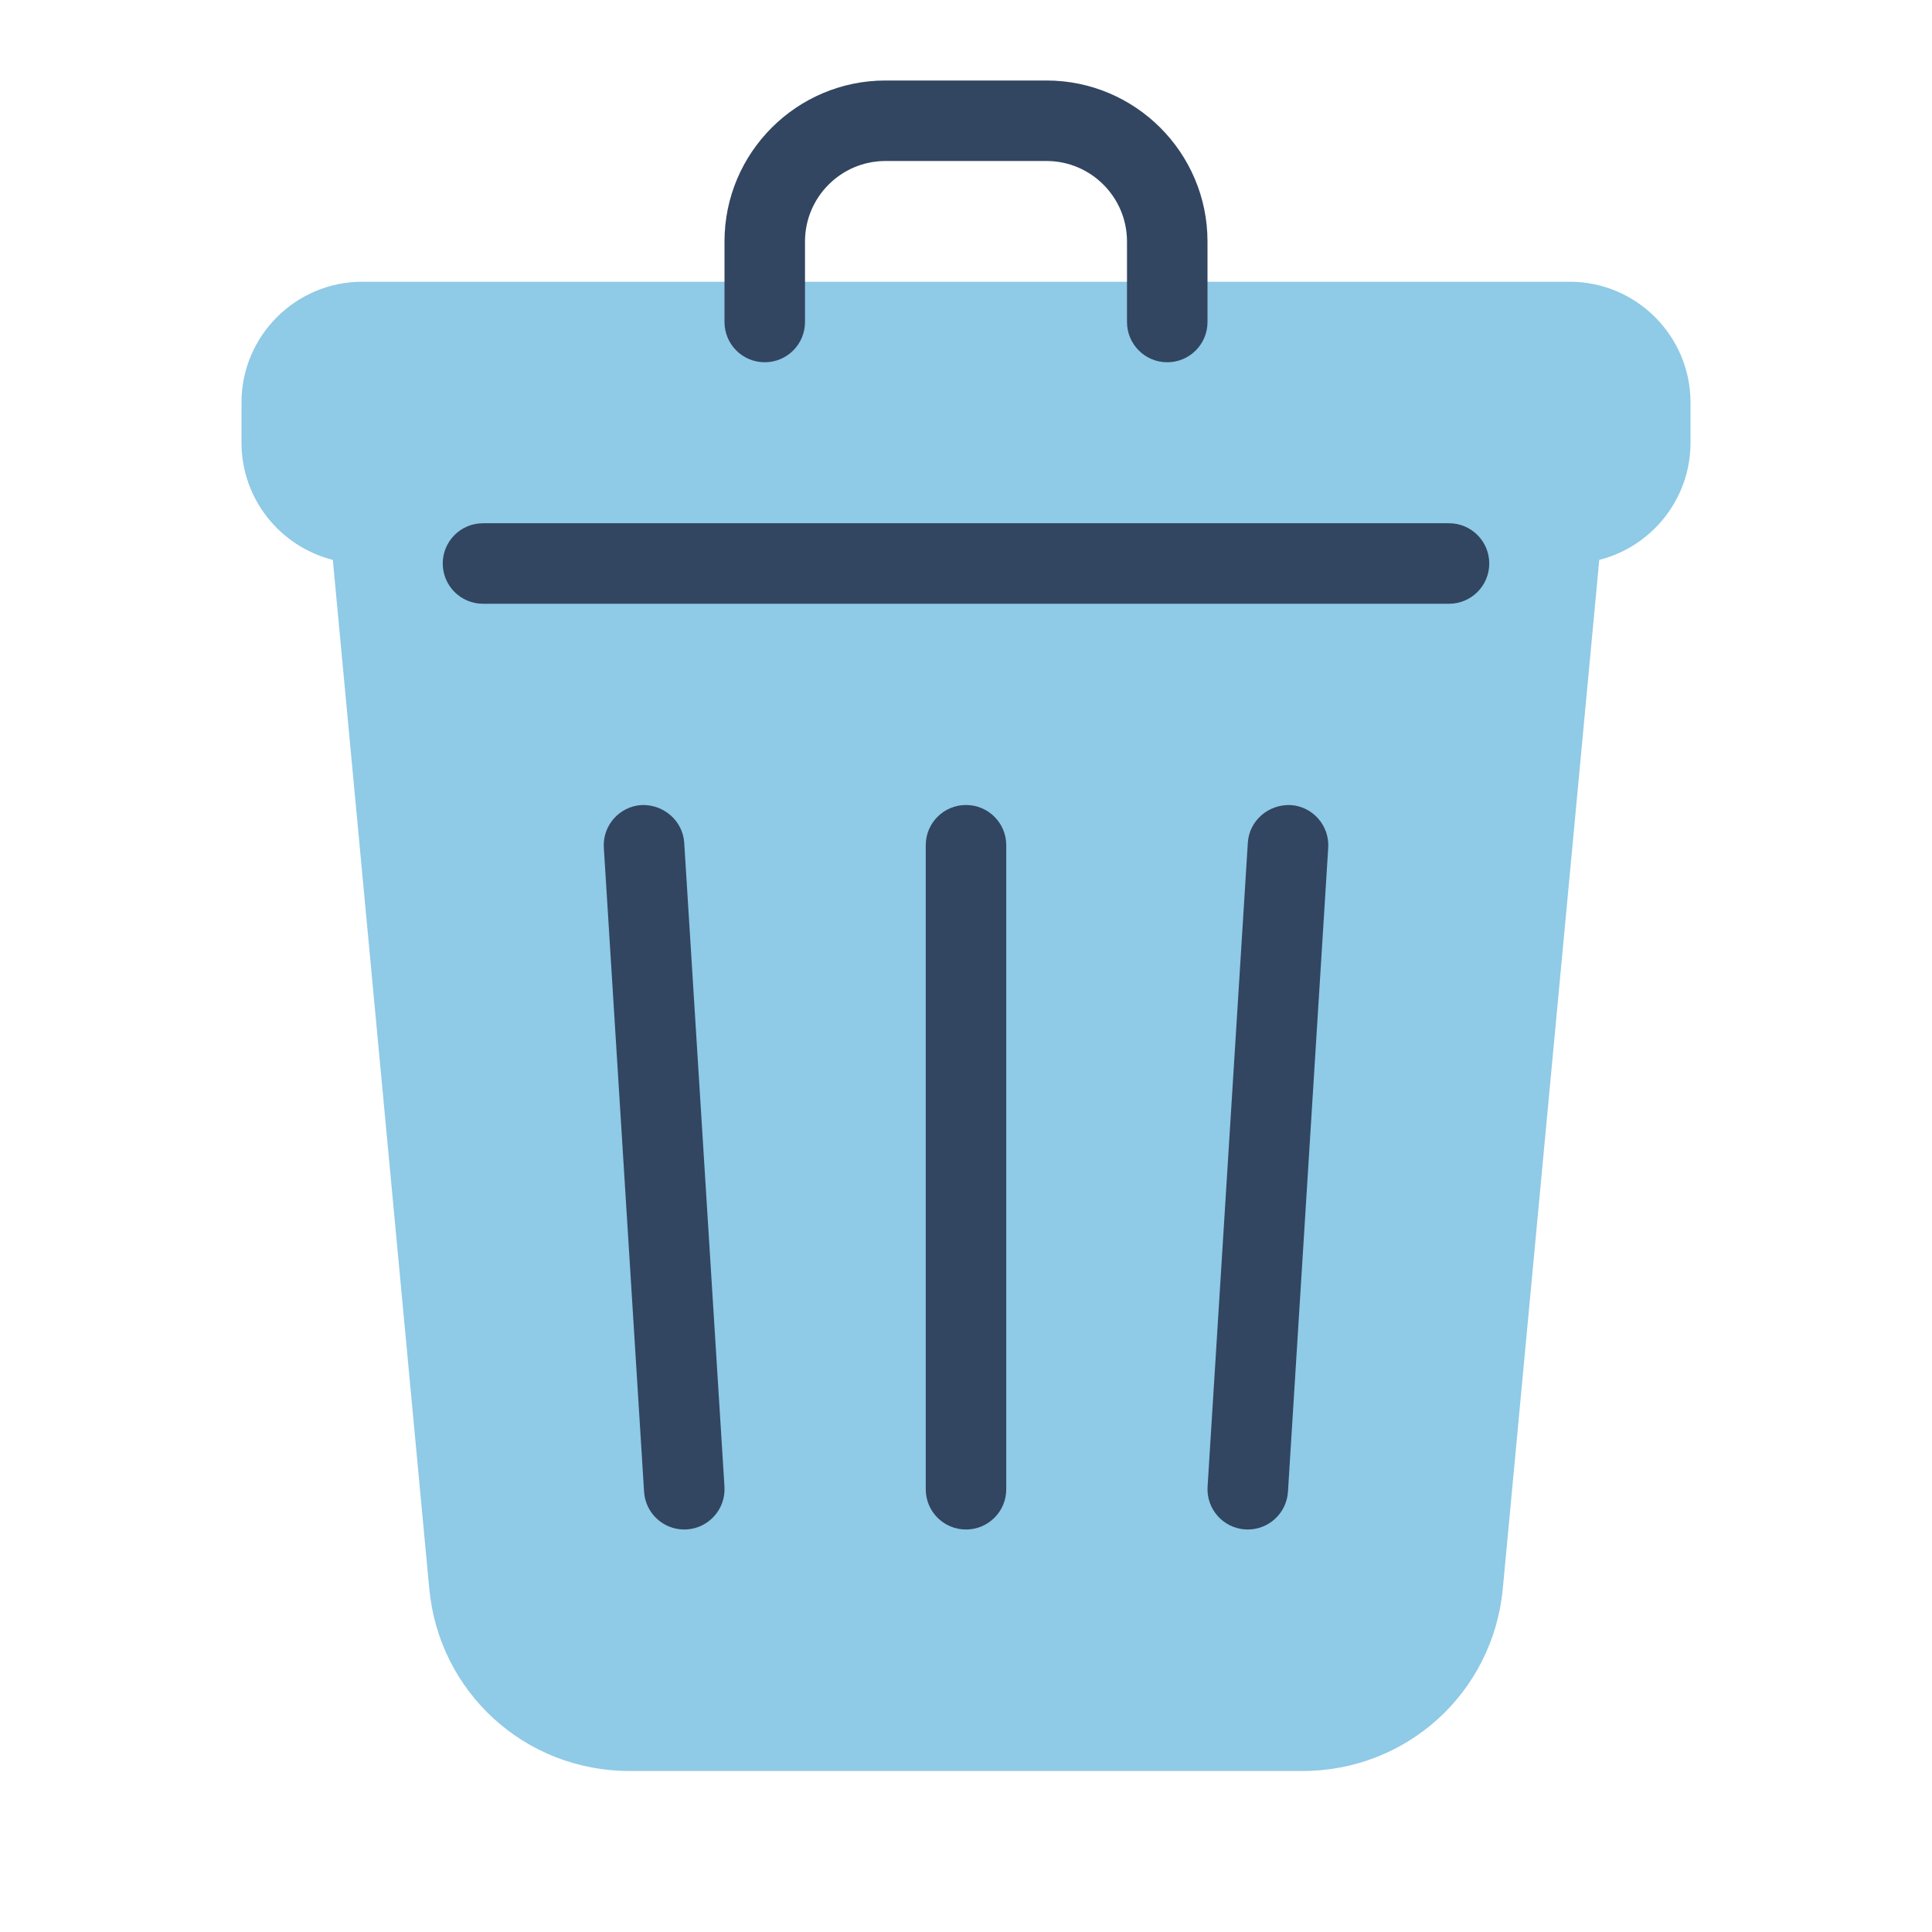
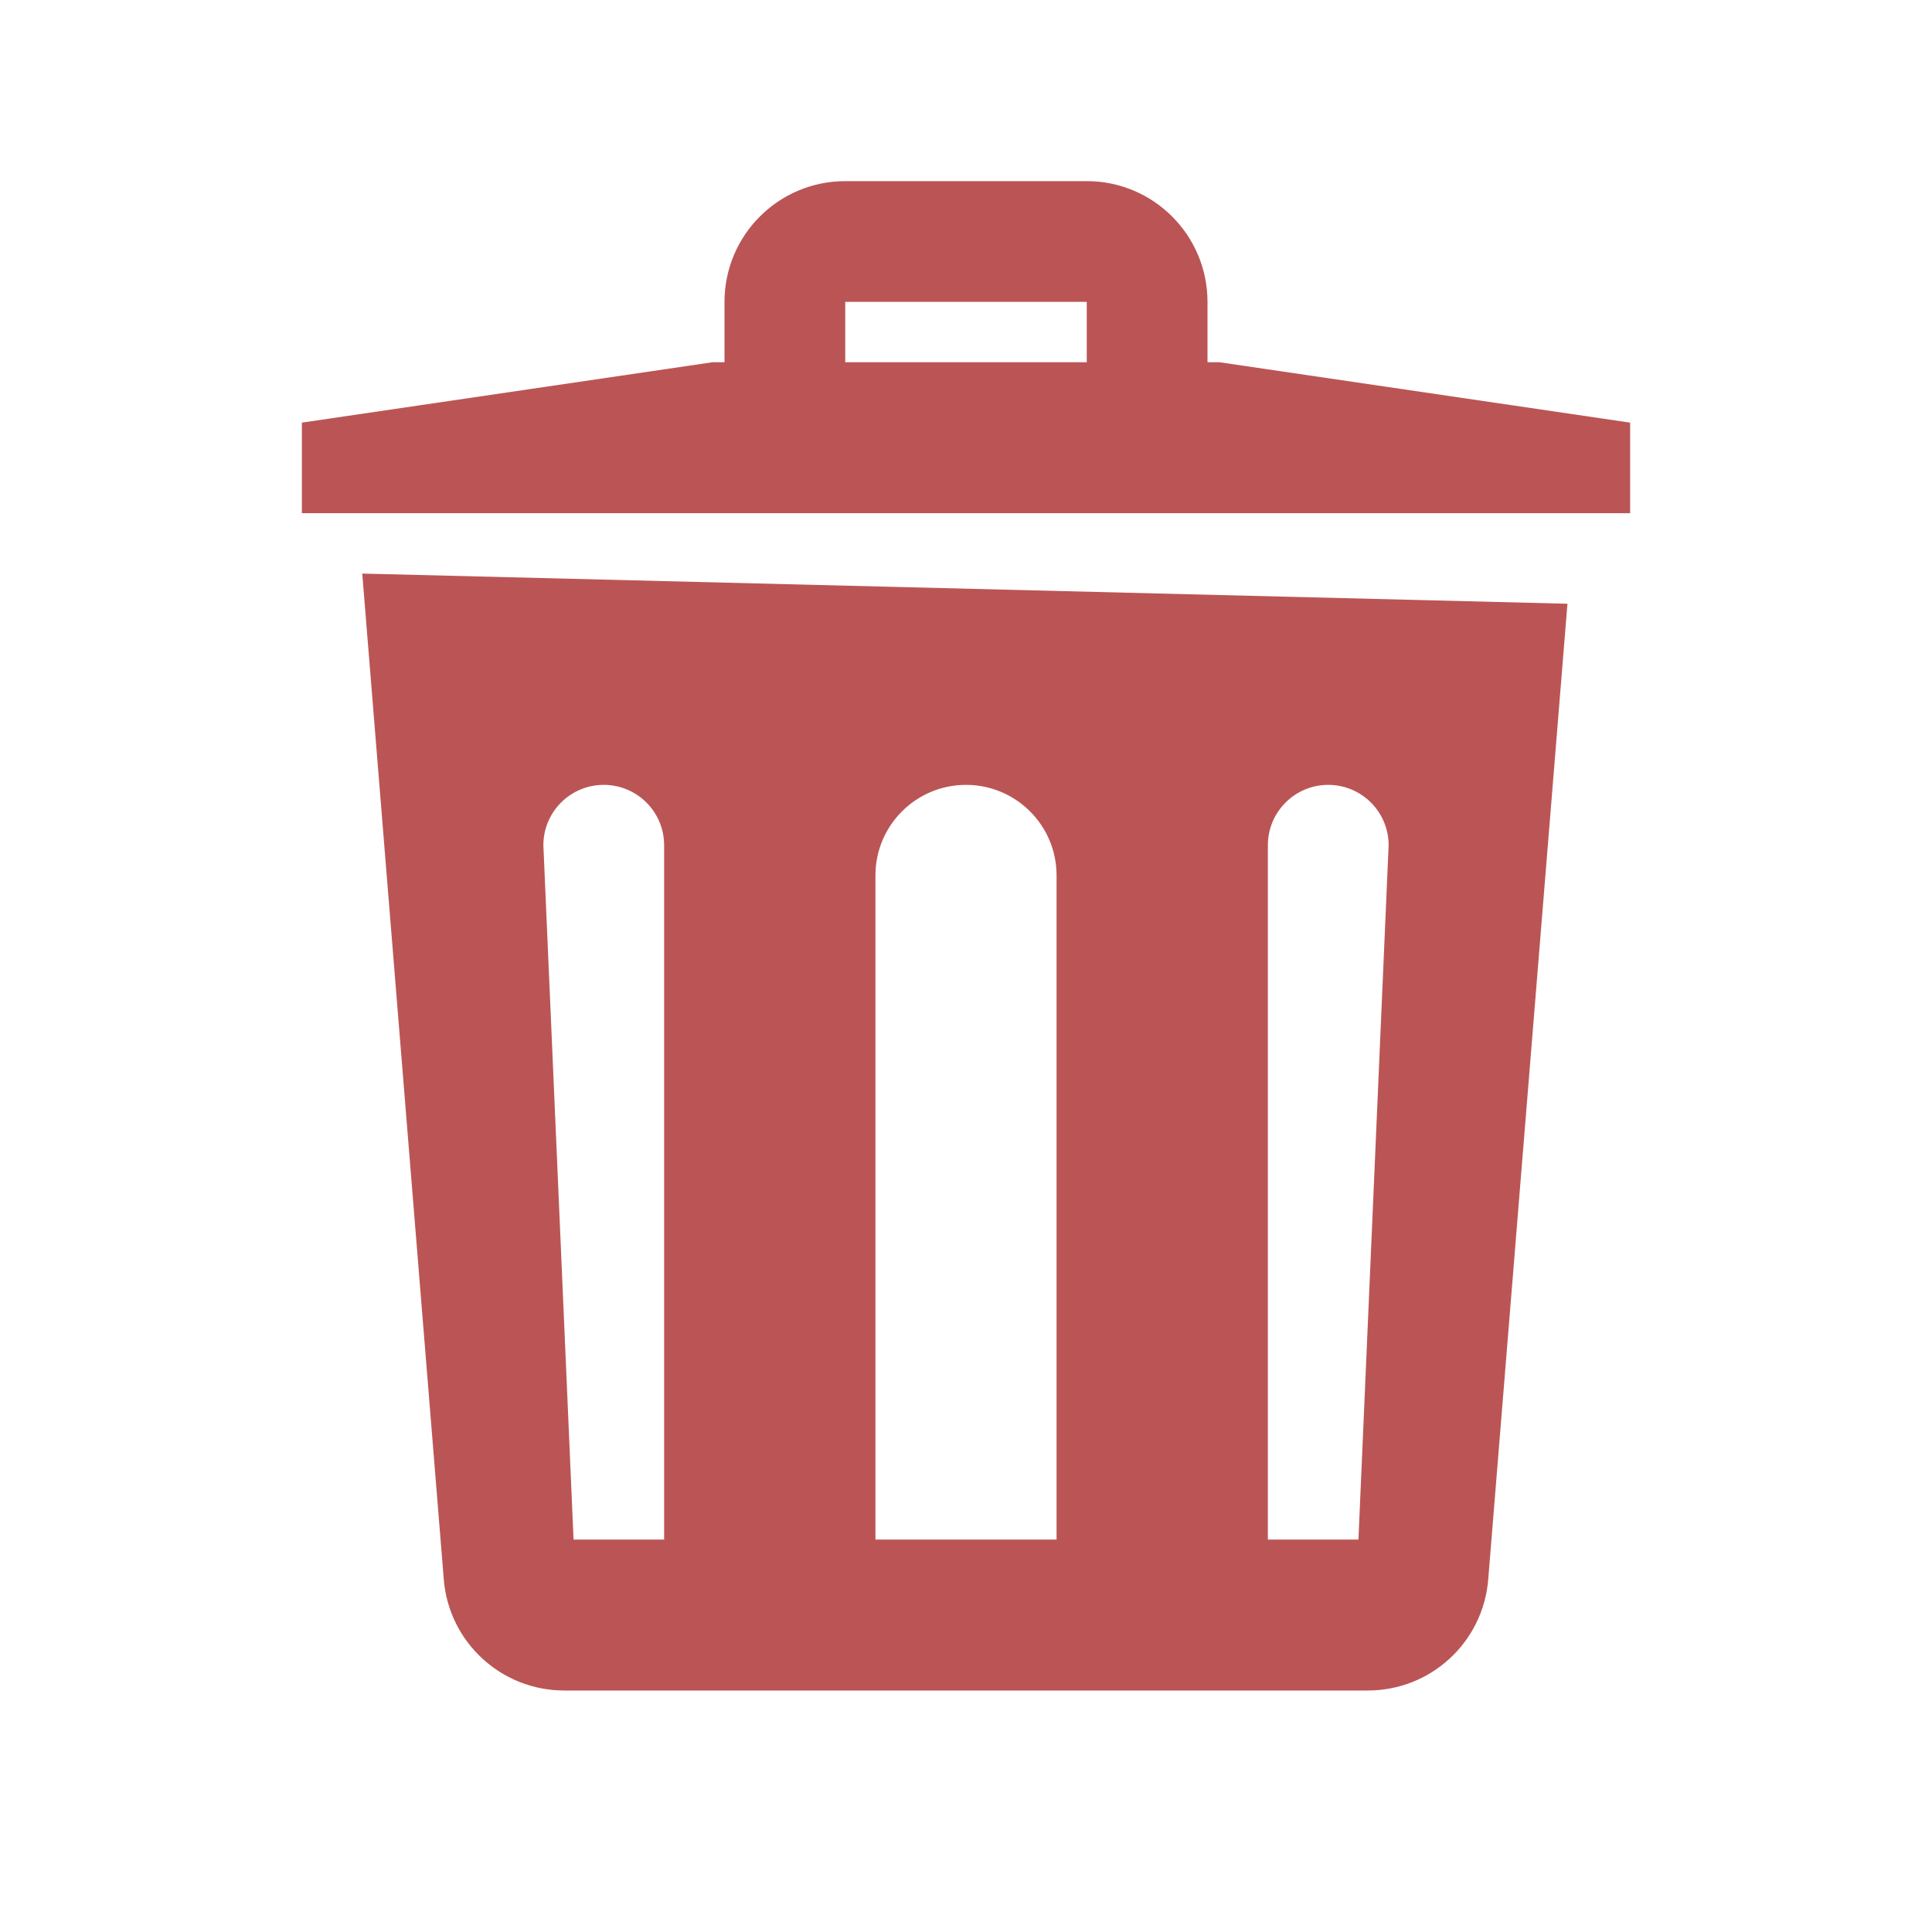
- <svg xmlns="http://www.w3.org/2000/svg" viewBox="0 0 48 48" width="25px" height="25px" baseProfile="basic">
-   <path fill="#8fcae6" d="M39,7H9c-1.654,0-3,1.346-3,3v1c0,1.402,0.967,2.582,2.269,2.91l2.396,25.556 C10.906,42.051,13.047,44,15.643,44h16.715c2.596,0,4.736-1.949,4.979-4.533l2.396-25.557C41.033,13.582,42,12.402,42,11v-1 C42,8.346,40.654,7,39,7z" />
-   <path fill="#324561" d="M29,9c-0.553,0-1-0.447-1-1V6c0-1.103-0.897-2-2-2h-4c-1.103,0-2,0.897-2,2v2c0,0.553-0.447,1-1,1 s-1-0.447-1-1V6c0-2.206,1.794-4,4-4h4c2.206,0,4,1.794,4,4v2C30,8.553,29.553,9,29,9z" />
-   <path fill="#324561" d="M24,38c-0.553,0-1-0.447-1-1V21c0-0.553,0.447-1,1-1s1,0.447,1,1v16C25,37.553,24.553,38,24,38z" />
-   <path fill="#324561" d="M31.001,38c-0.021,0-0.042-0.001-0.063-0.002c-0.551-0.034-0.97-0.509-0.936-1.061l1-16 c0.035-0.552,0.513-0.956,1.061-0.936c0.551,0.034,0.97,0.509,0.936,1.061l-1,16C31.965,37.593,31.524,38,31.001,38z" />
-   <path fill="#324561" d="M16.999,38c-0.523,0-0.964-0.407-0.997-0.938l-1-16c-0.034-0.552,0.385-1.026,0.936-1.061 c0.541-0.022,1.025,0.384,1.061,0.936l1,16c0.034,0.552-0.385,1.026-0.936,1.061C17.041,37.999,17.021,38,16.999,38z" />
-   <path fill="#324561" d="M36,15H12c-0.553,0-1-0.447-1-1s0.447-1,1-1h24c0.553,0,1,0.447,1,1S36.553,15,36,15z" />
+ <svg xmlns="http://www.w3.org/2000/svg" fill="#bb5555" viewBox="0 0 64 64" width="64px" height="64px">
+   <path d="M 28 6 C 25.791 6 24 7.791 24 10 L 24 12 L 23.6 12 L 10 14 L 10 17 L 54 17 L 54 14 L 40.4 12 L 40 12 L 40 10 C 40 7.791 38.209 6 36 6 L 28 6 z M 28 10 L 36 10 L 36 12 L 28 12 L 28 10 z M 12 19 L 14.701 52.322 C 14.869 54.399 16.605 56 18.689 56 L 45.312 56 C 47.397 56 49.13 54.401 49.299 52.324 L 51.924 20 L 12 19 z M 20 26 C 21.105 26 22 26.895 22 28 L 22 51 L 19 51 L 18 28 C 18 26.895 18.895 26 20 26 z M 32 26 C 33.657 26 35 27.343 35 29 L 35 51 L 29 51 L 29 29 C 29 27.343 30.343 26 32 26 z M 44 26 C 45.105 26 46 26.895 46 28 L 45 51 L 42 51 L 42 28 C 42 26.895 42.895 26 44 26 z" />
</svg>
